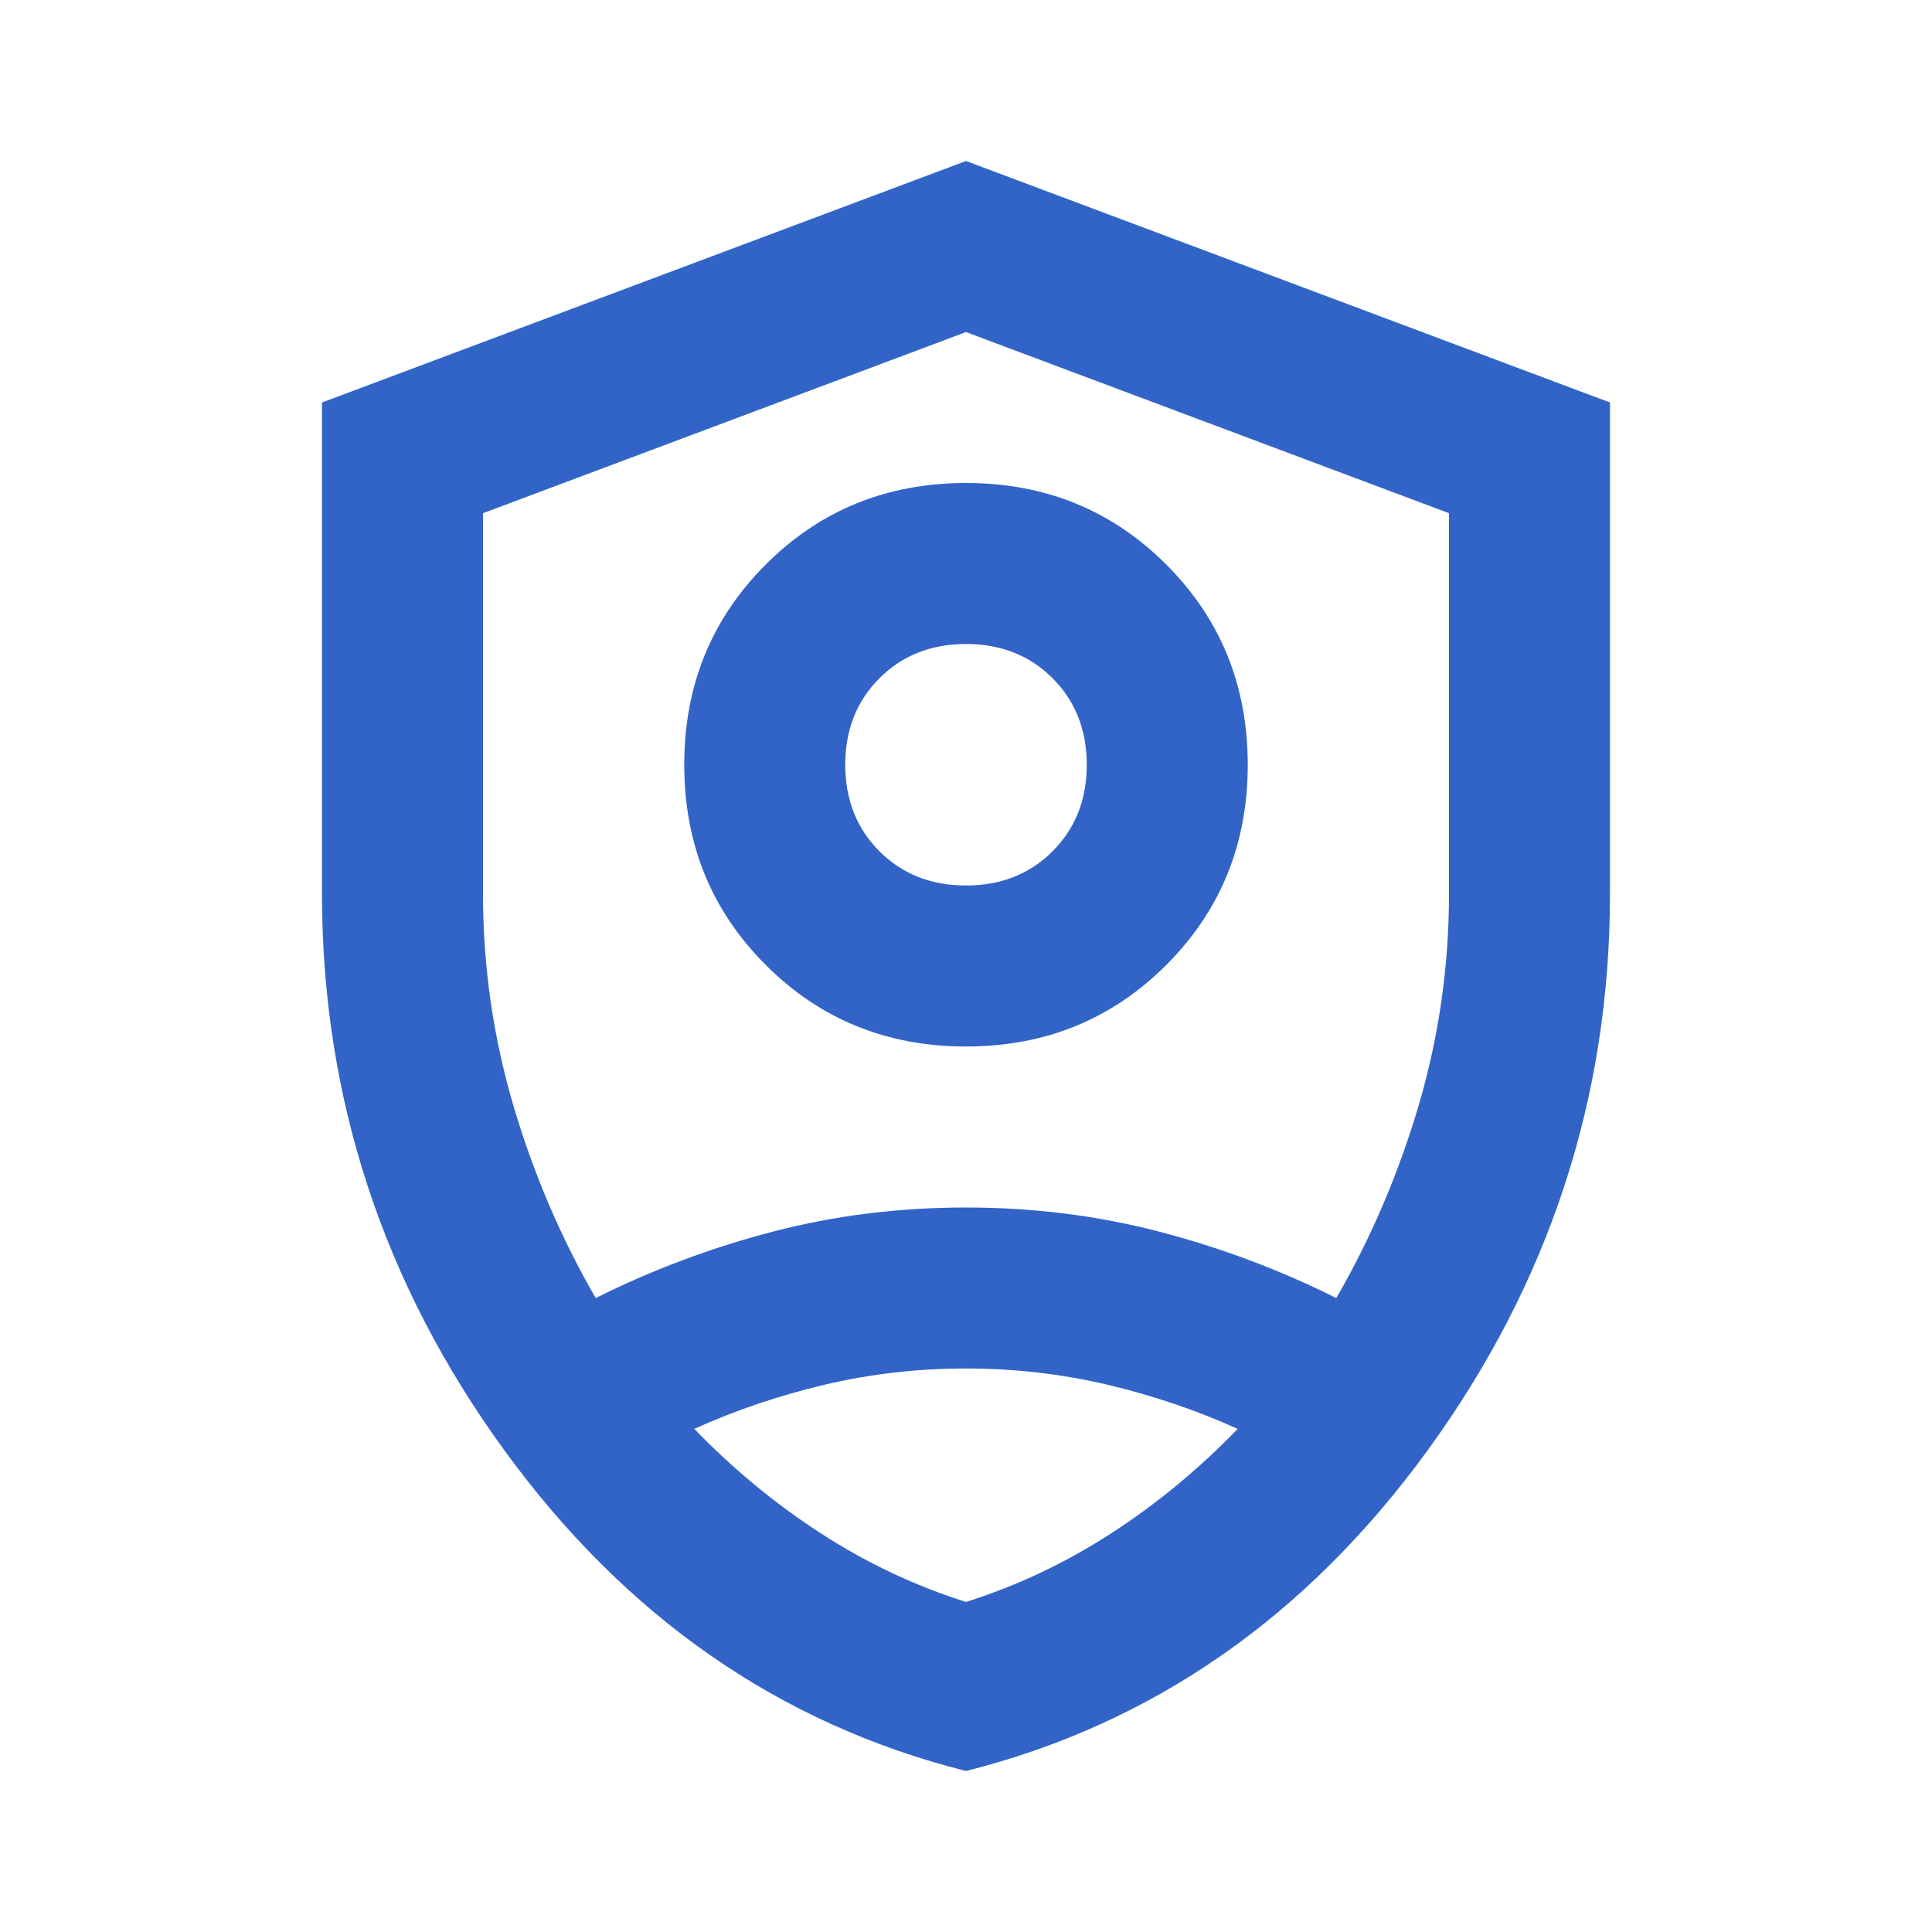
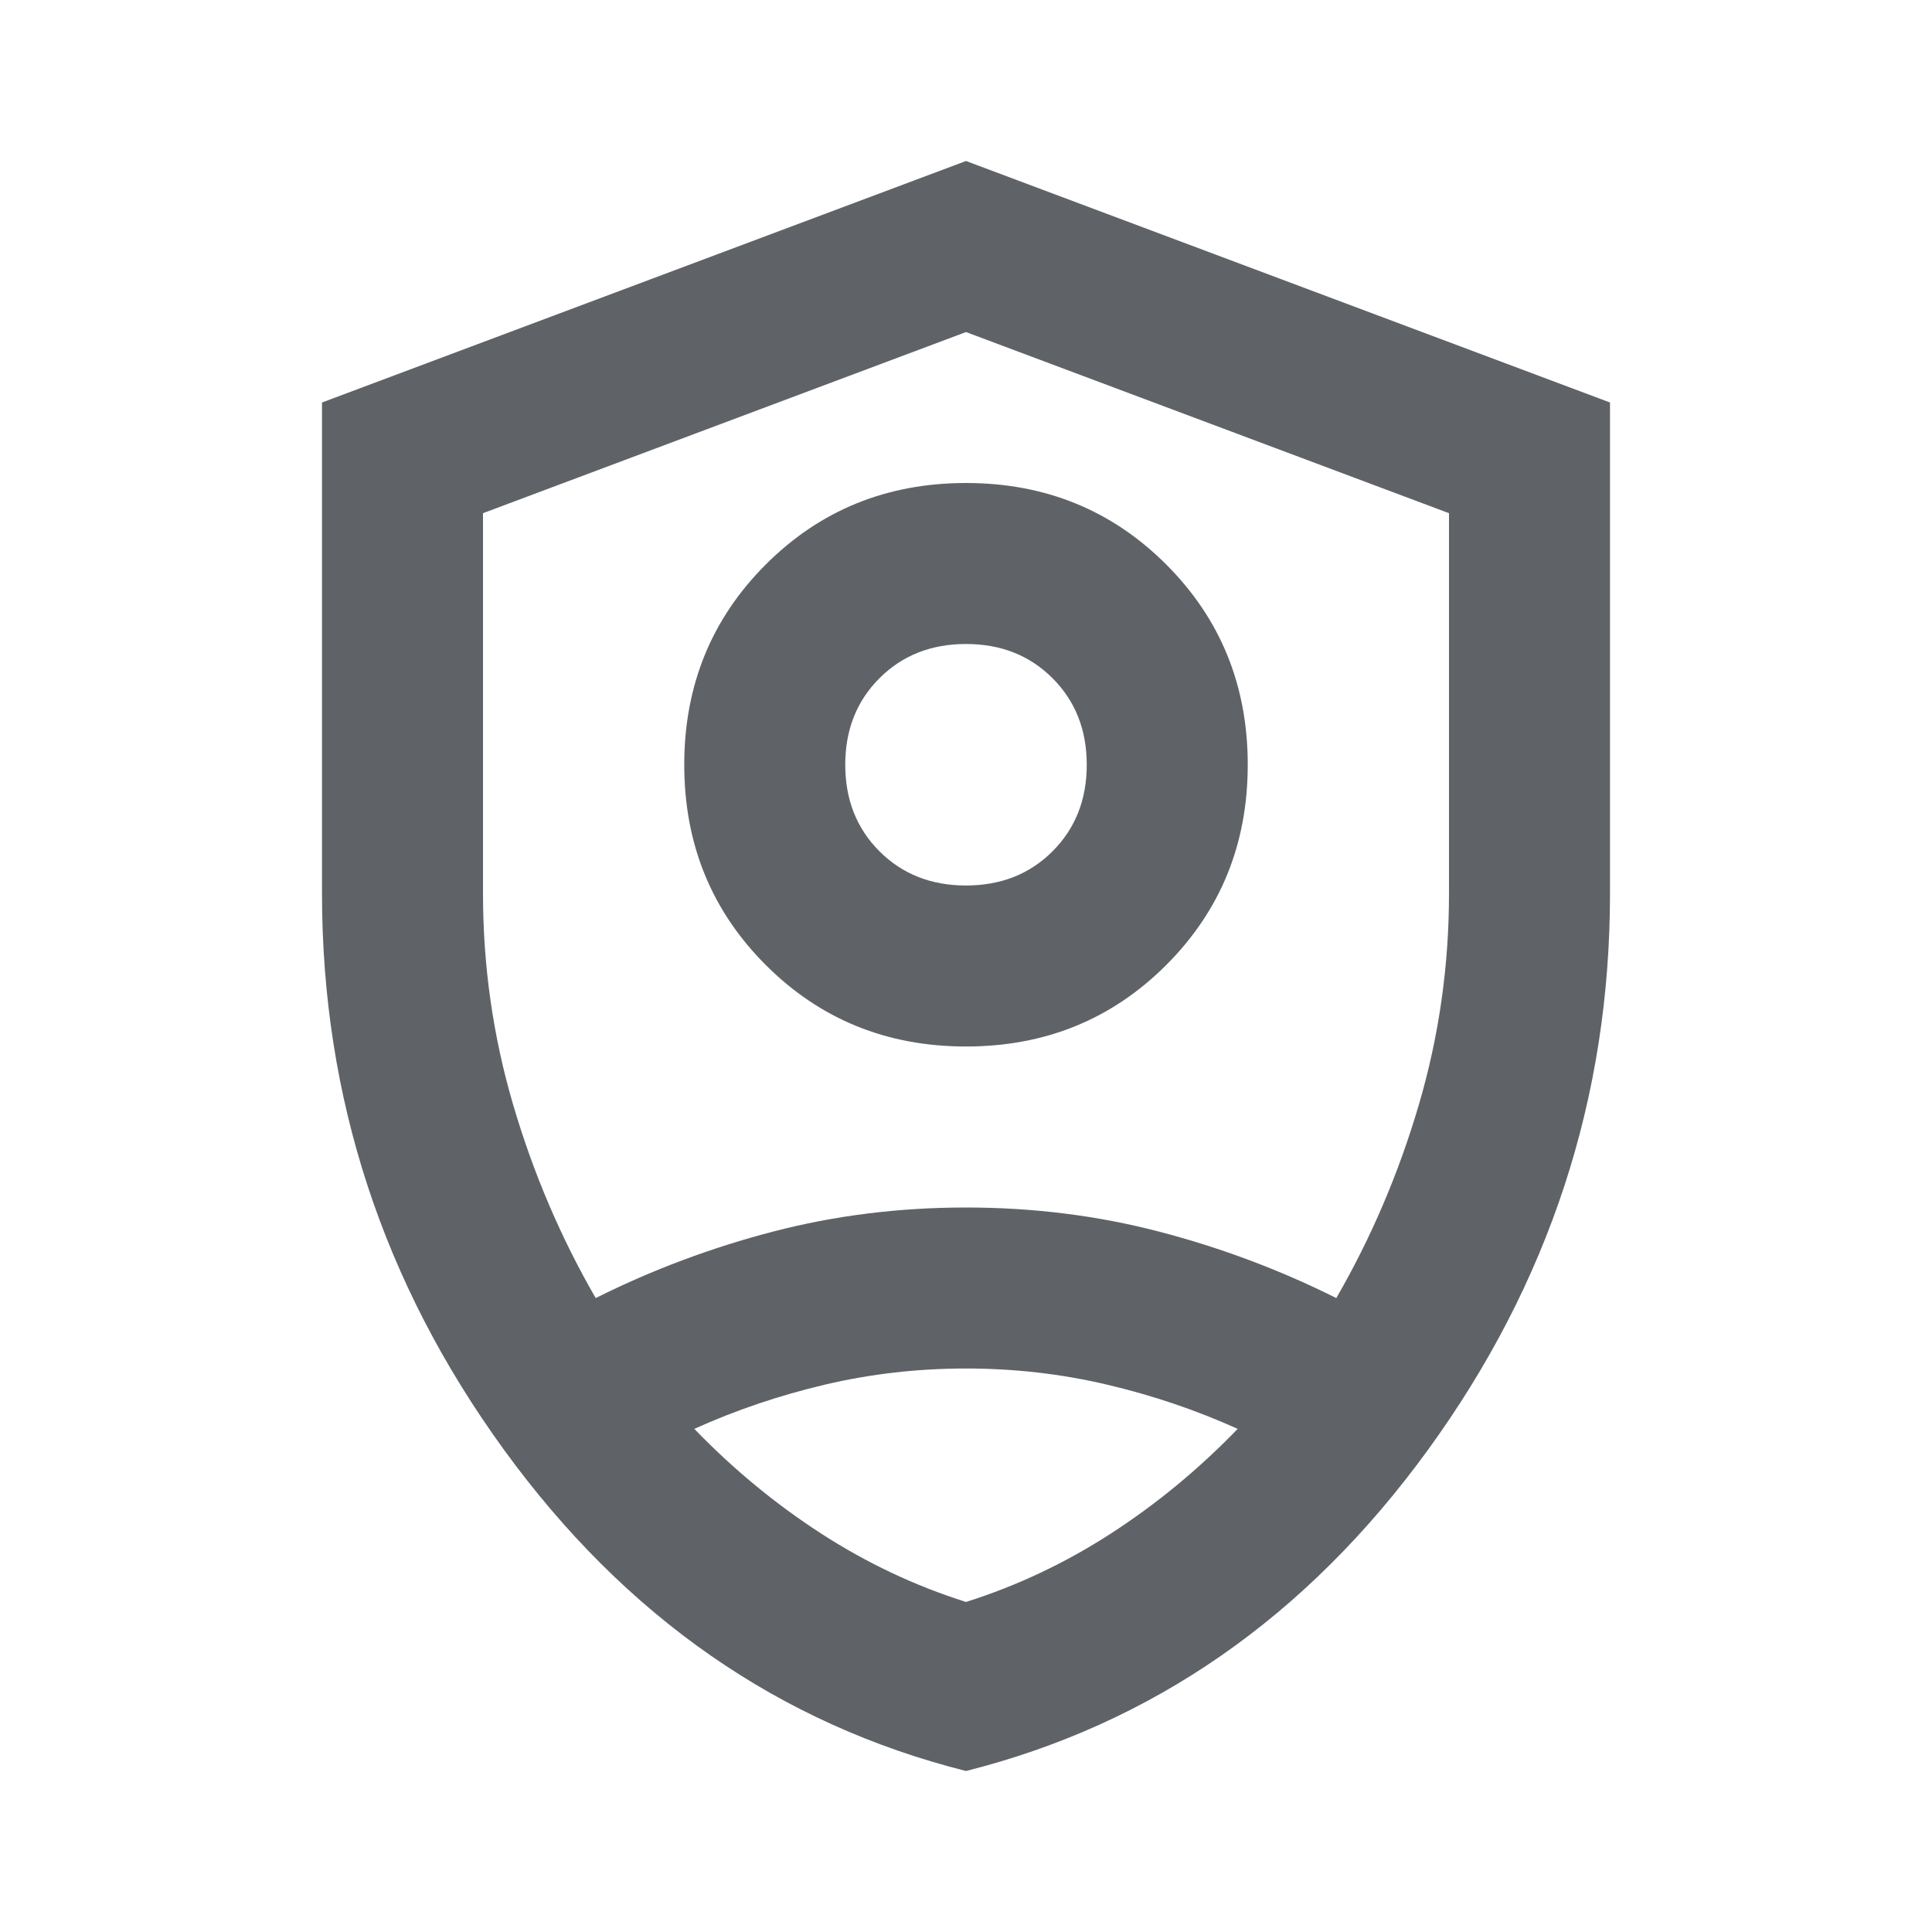
- <svg xmlns="http://www.w3.org/2000/svg" height="24px" viewBox="0 -960 960 960" width="24px" fill="#3264c8">
+ <svg xmlns="http://www.w3.org/2000/svg" height="24px" viewBox="0 -960 960 960" width="24px" fill="#5f6368">
  <path d="M480-440q-59 0-99.5-40.5T340-580q0-59 40.5-99.5T480-720q59 0 99.5 40.5T620-580q0 59-40.5 99.5T480-440Zm0-80q26 0 43-17t17-43q0-26-17-43t-43-17q-26 0-43 17t-17 43q0 26 17 43t43 17Zm0 440q-139-35-229.5-159.5T160-516v-244l320-120 320 120v244q0 152-90.5 276.5T480-80Zm0-400Zm0-315-240 90v189q0 54 15 105t41 96q42-21 88-33t96-12q50 0 96 12t88 33q26-45 41-96t15-105v-189l-240-90Zm0 515q-36 0-70 8t-65 22q29 30 63 52t72 34q38-12 72-34t63-52q-31-14-65-22t-70-8Z" />
</svg>
